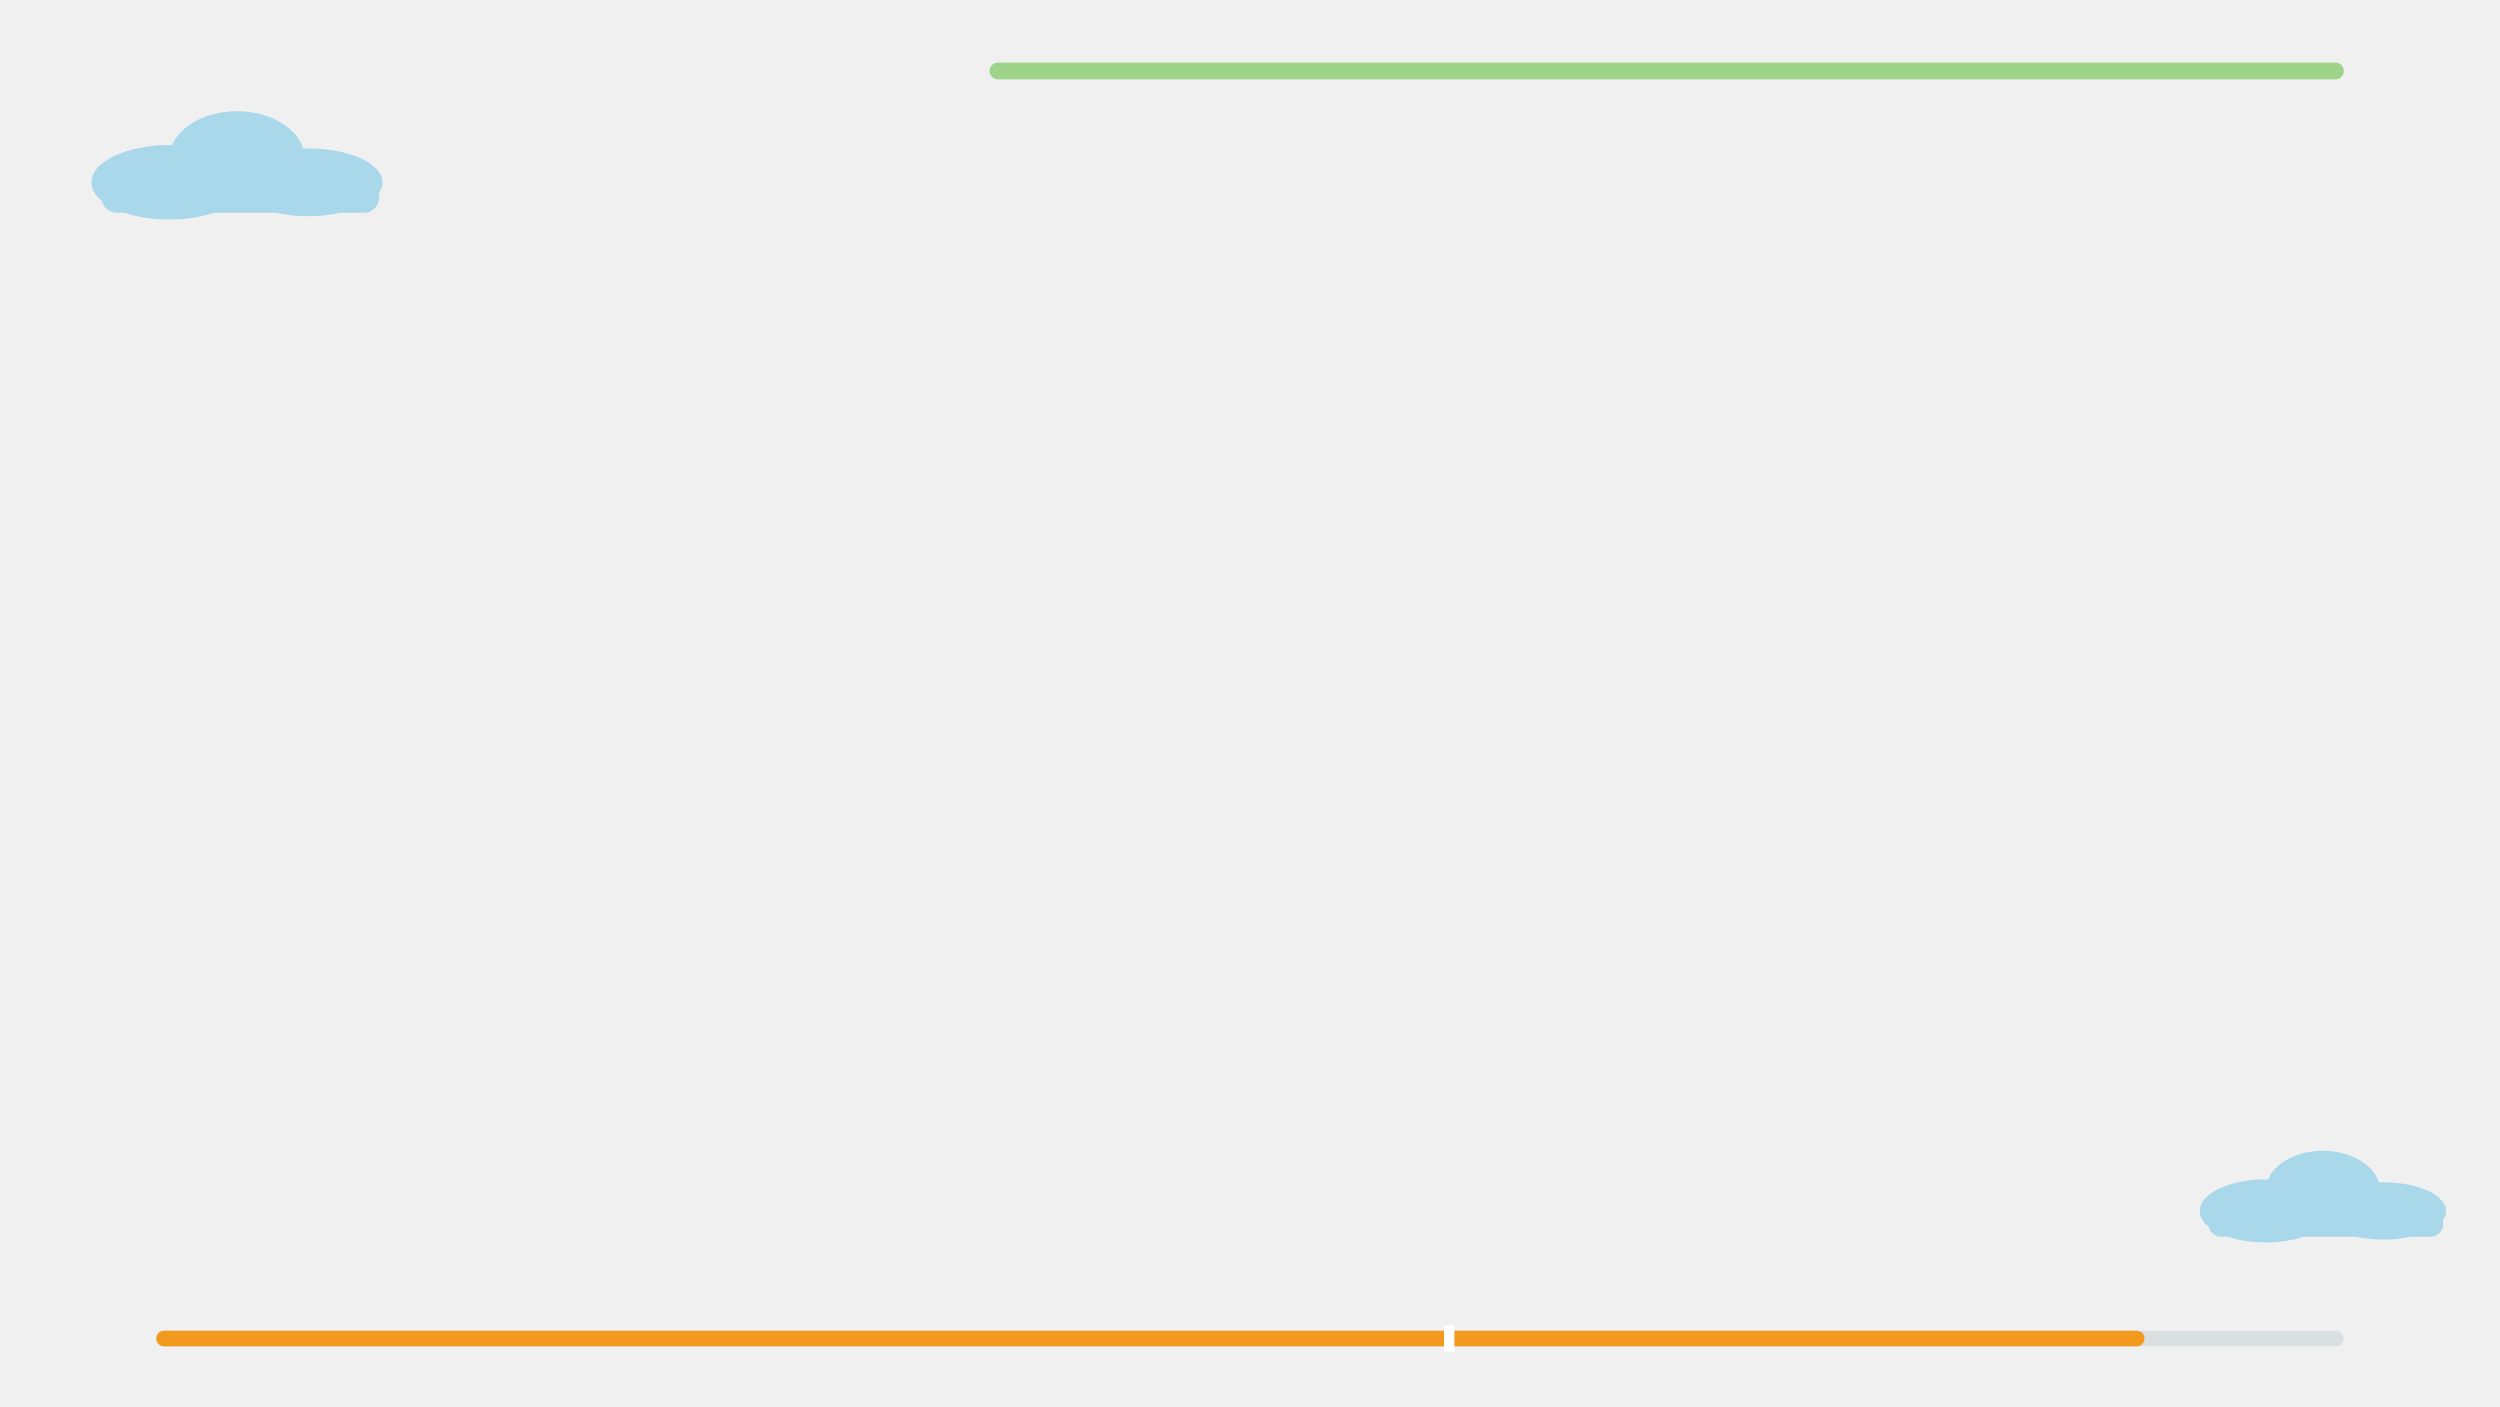
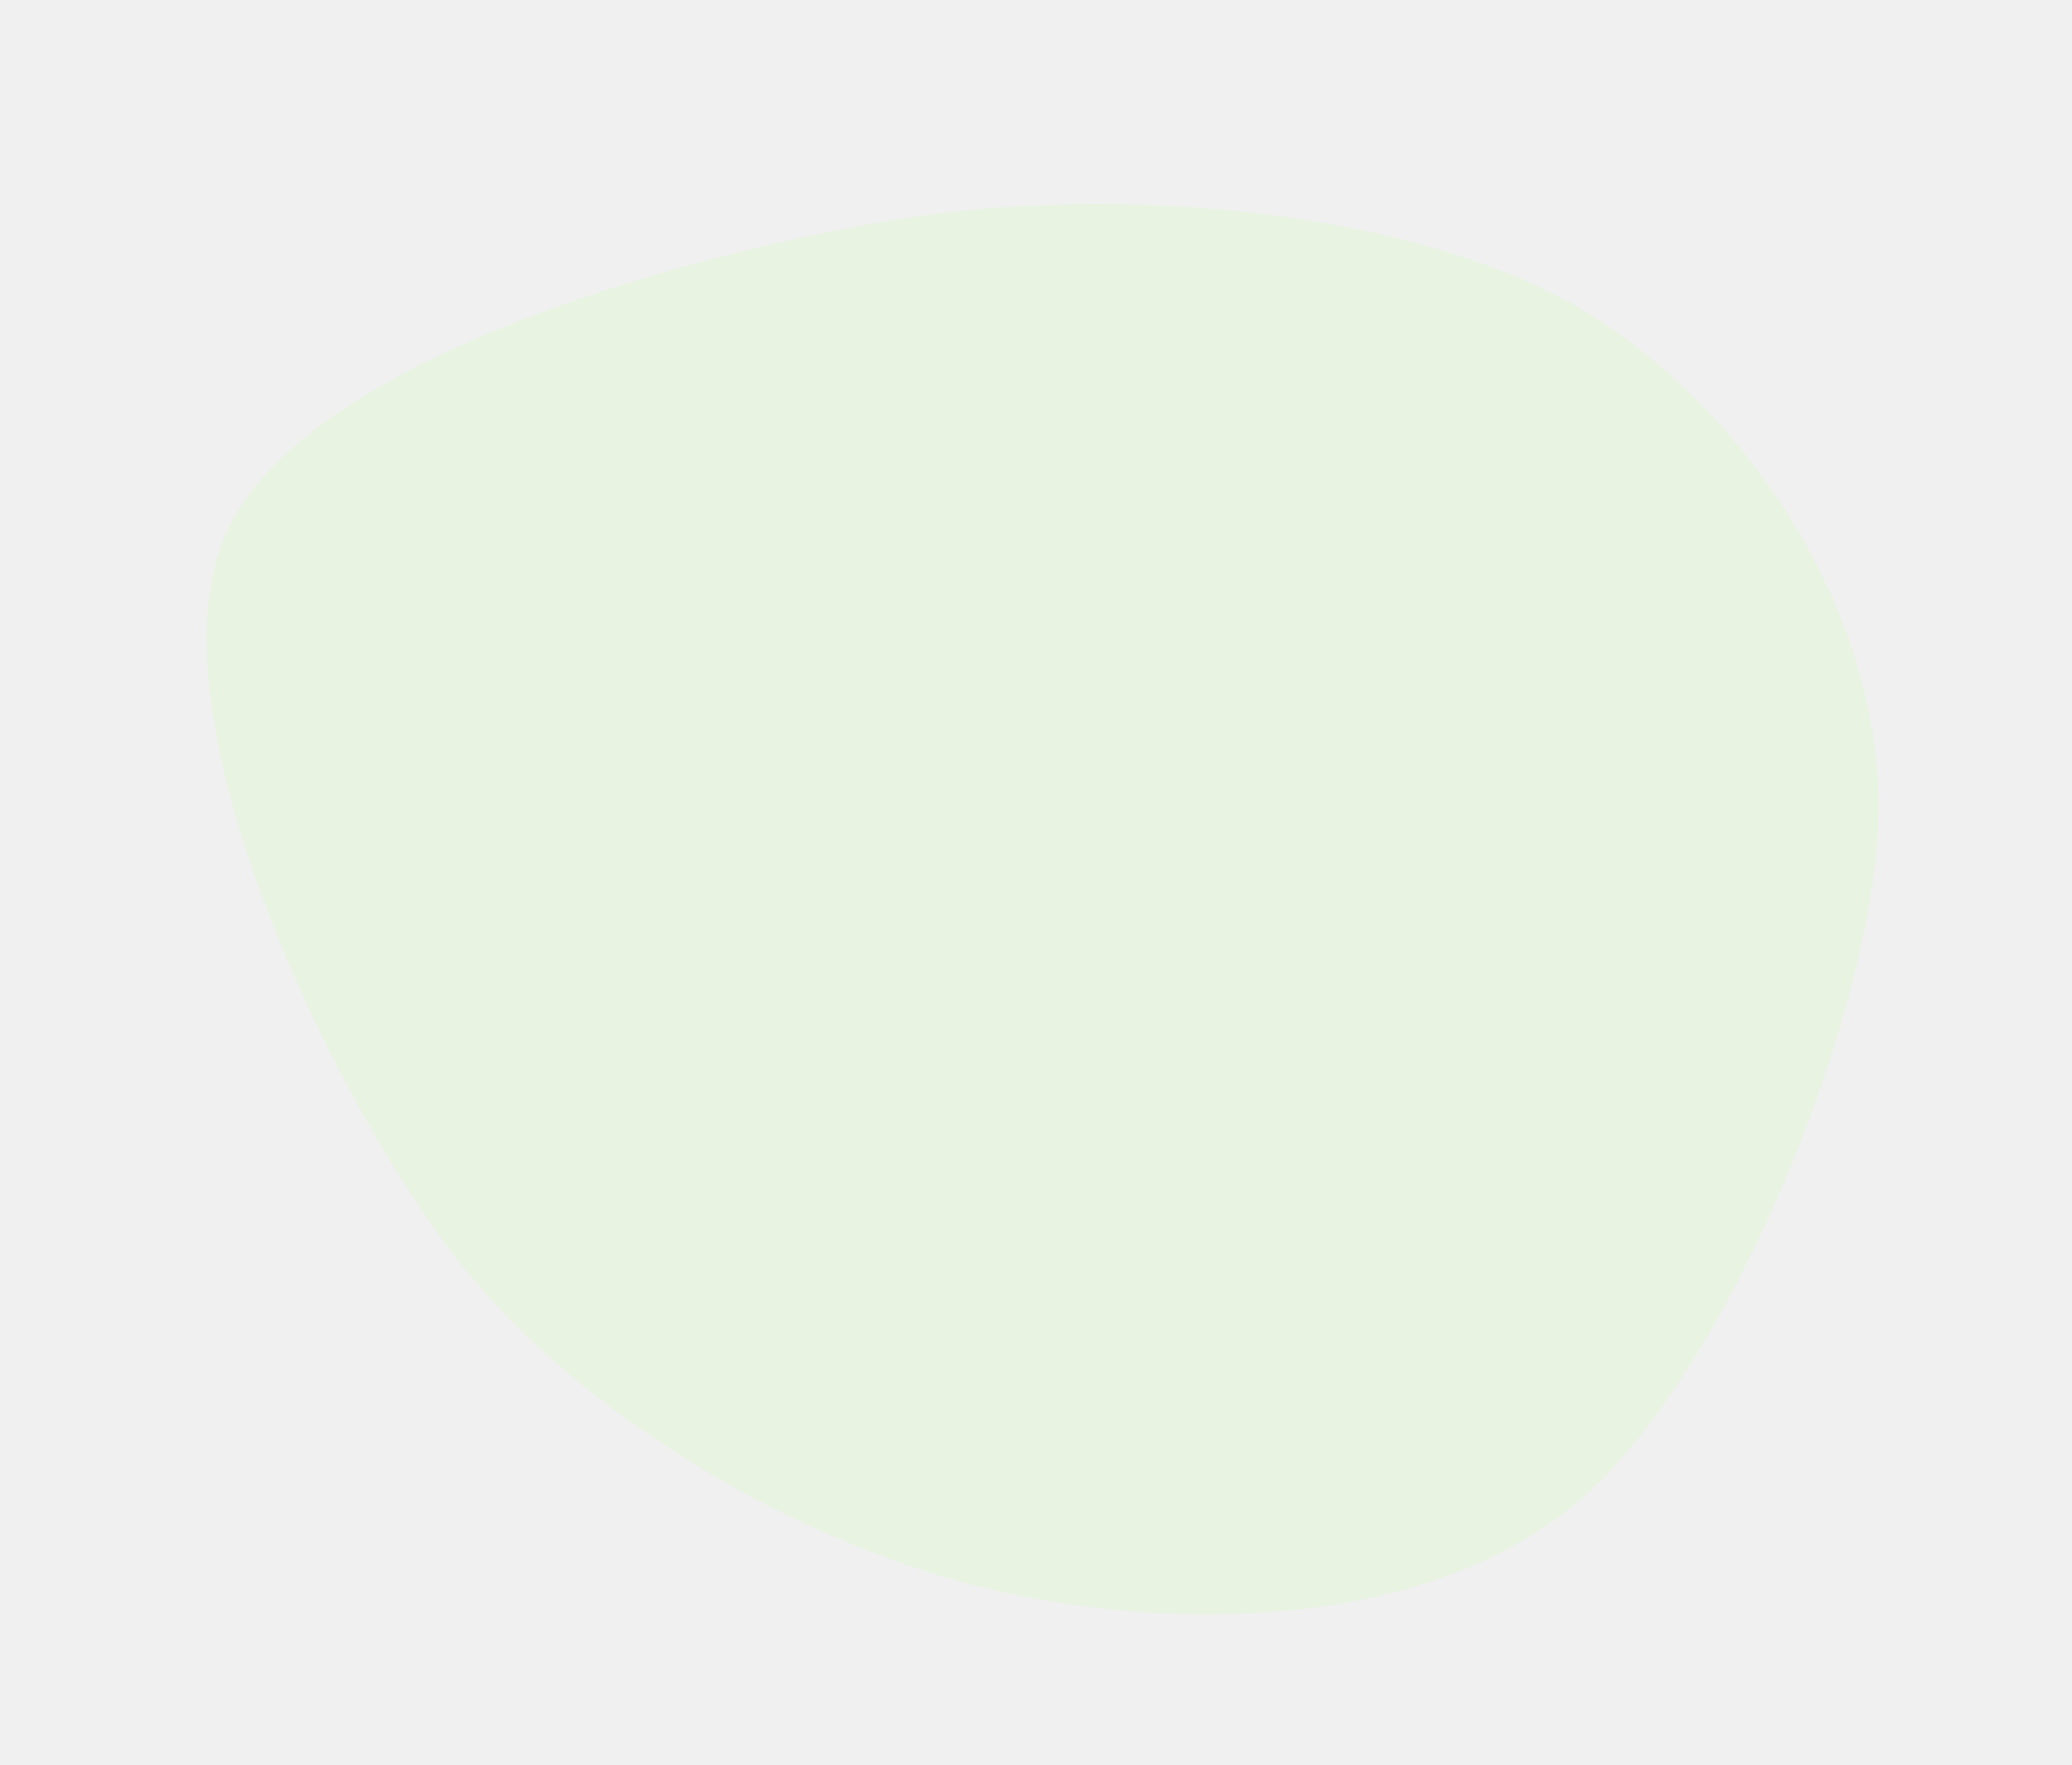
- <svg xmlns="http://www.w3.org/2000/svg" viewBox="0 0 1920 1080" width="1920" height="1080">
-   <rect x="760" y="48" width="1040" height="13" rx="6.5" fill="#9ED48A" />
-   <rect x="120" y="1022" width="1680" height="12" rx="6" fill="#DADFE2" />
-   <rect x="120" y="1022" width="1527" height="12" rx="6" fill="#F39A1E" />
-   <rect x="1109" y="1018" width="8" height="20" fill="#FFFFFF" />
-   <g fill="#A9D8EA">
-     <ellipse cx="130" cy="140" rx="59.8" ry="28.6" />
-     <ellipse cx="182" cy="121.8" rx="52" ry="36.4" />
-     <ellipse cx="236.6" cy="140" rx="57.2" ry="26" />
-     <rect x="78" y="140" width="213.2" height="23.4" rx="11.7" />
-   </g>
-   <g fill="#A9D8EA">
-     <ellipse cx="1740" cy="930" rx="50.6" ry="24.2" />
-     <ellipse cx="1784" cy="914.6" rx="44" ry="30.8" />
-     <ellipse cx="1830.2" cy="930" rx="48.4" ry="22" />
-     <rect x="1696" y="930" width="180.4" height="19.8" rx="9.9" />
-   </g>
+ <svg xmlns="http://www.w3.org/2000/svg" viewBox="1371 327 478 407" width="478" height="407">
+   <path d="M1804.4 512.6 C1804.5 558.2 1770.6 641.6 1736.8 671.8 C1703.0 702.1 1645.4 703.8 1601.4 694.0 C1557.5 684.2 1503.0 653.9 1473.3 613.3 C1443.6 572.6 1405.7 489.4 1423.1 450.1 C1440.4 410.9 1525.3 386.3 1577.4 377.7 C1629.6 369.0 1697.9 375.8 1735.8 398.3 C1773.6 420.8 1804.2 467.0 1804.4 512.6Z" fill="#E8F3E2" />
</svg>
